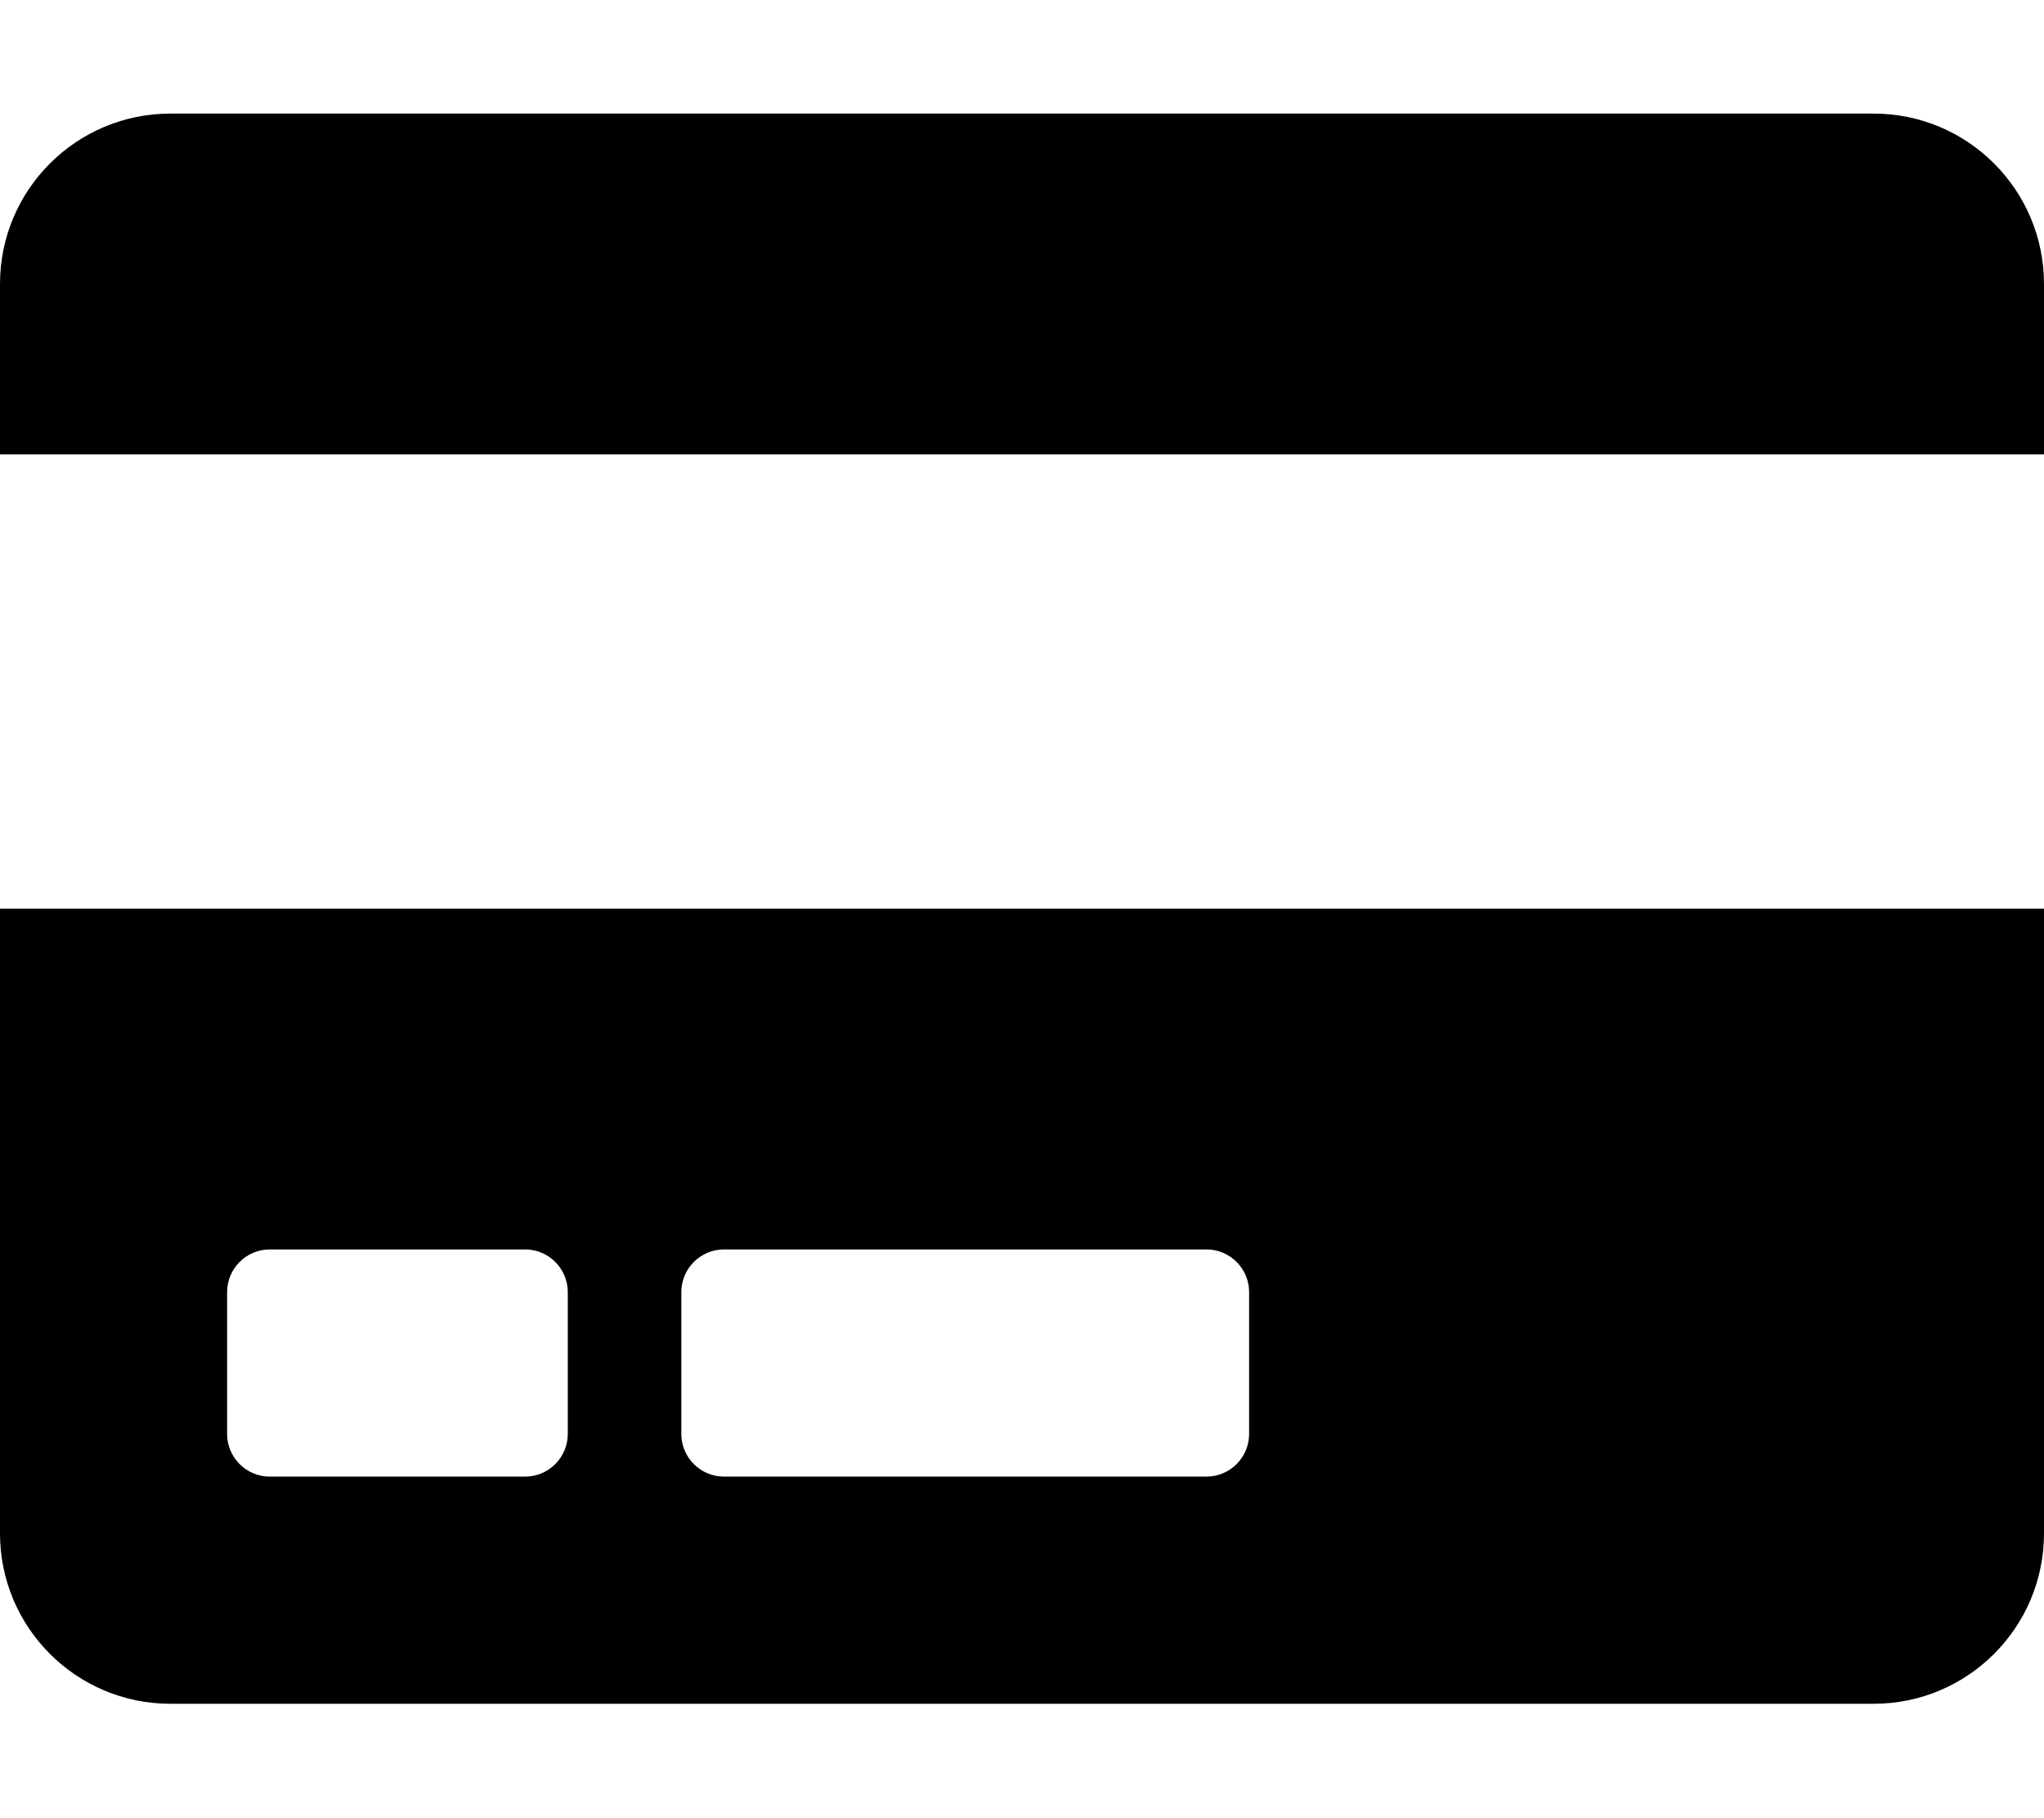
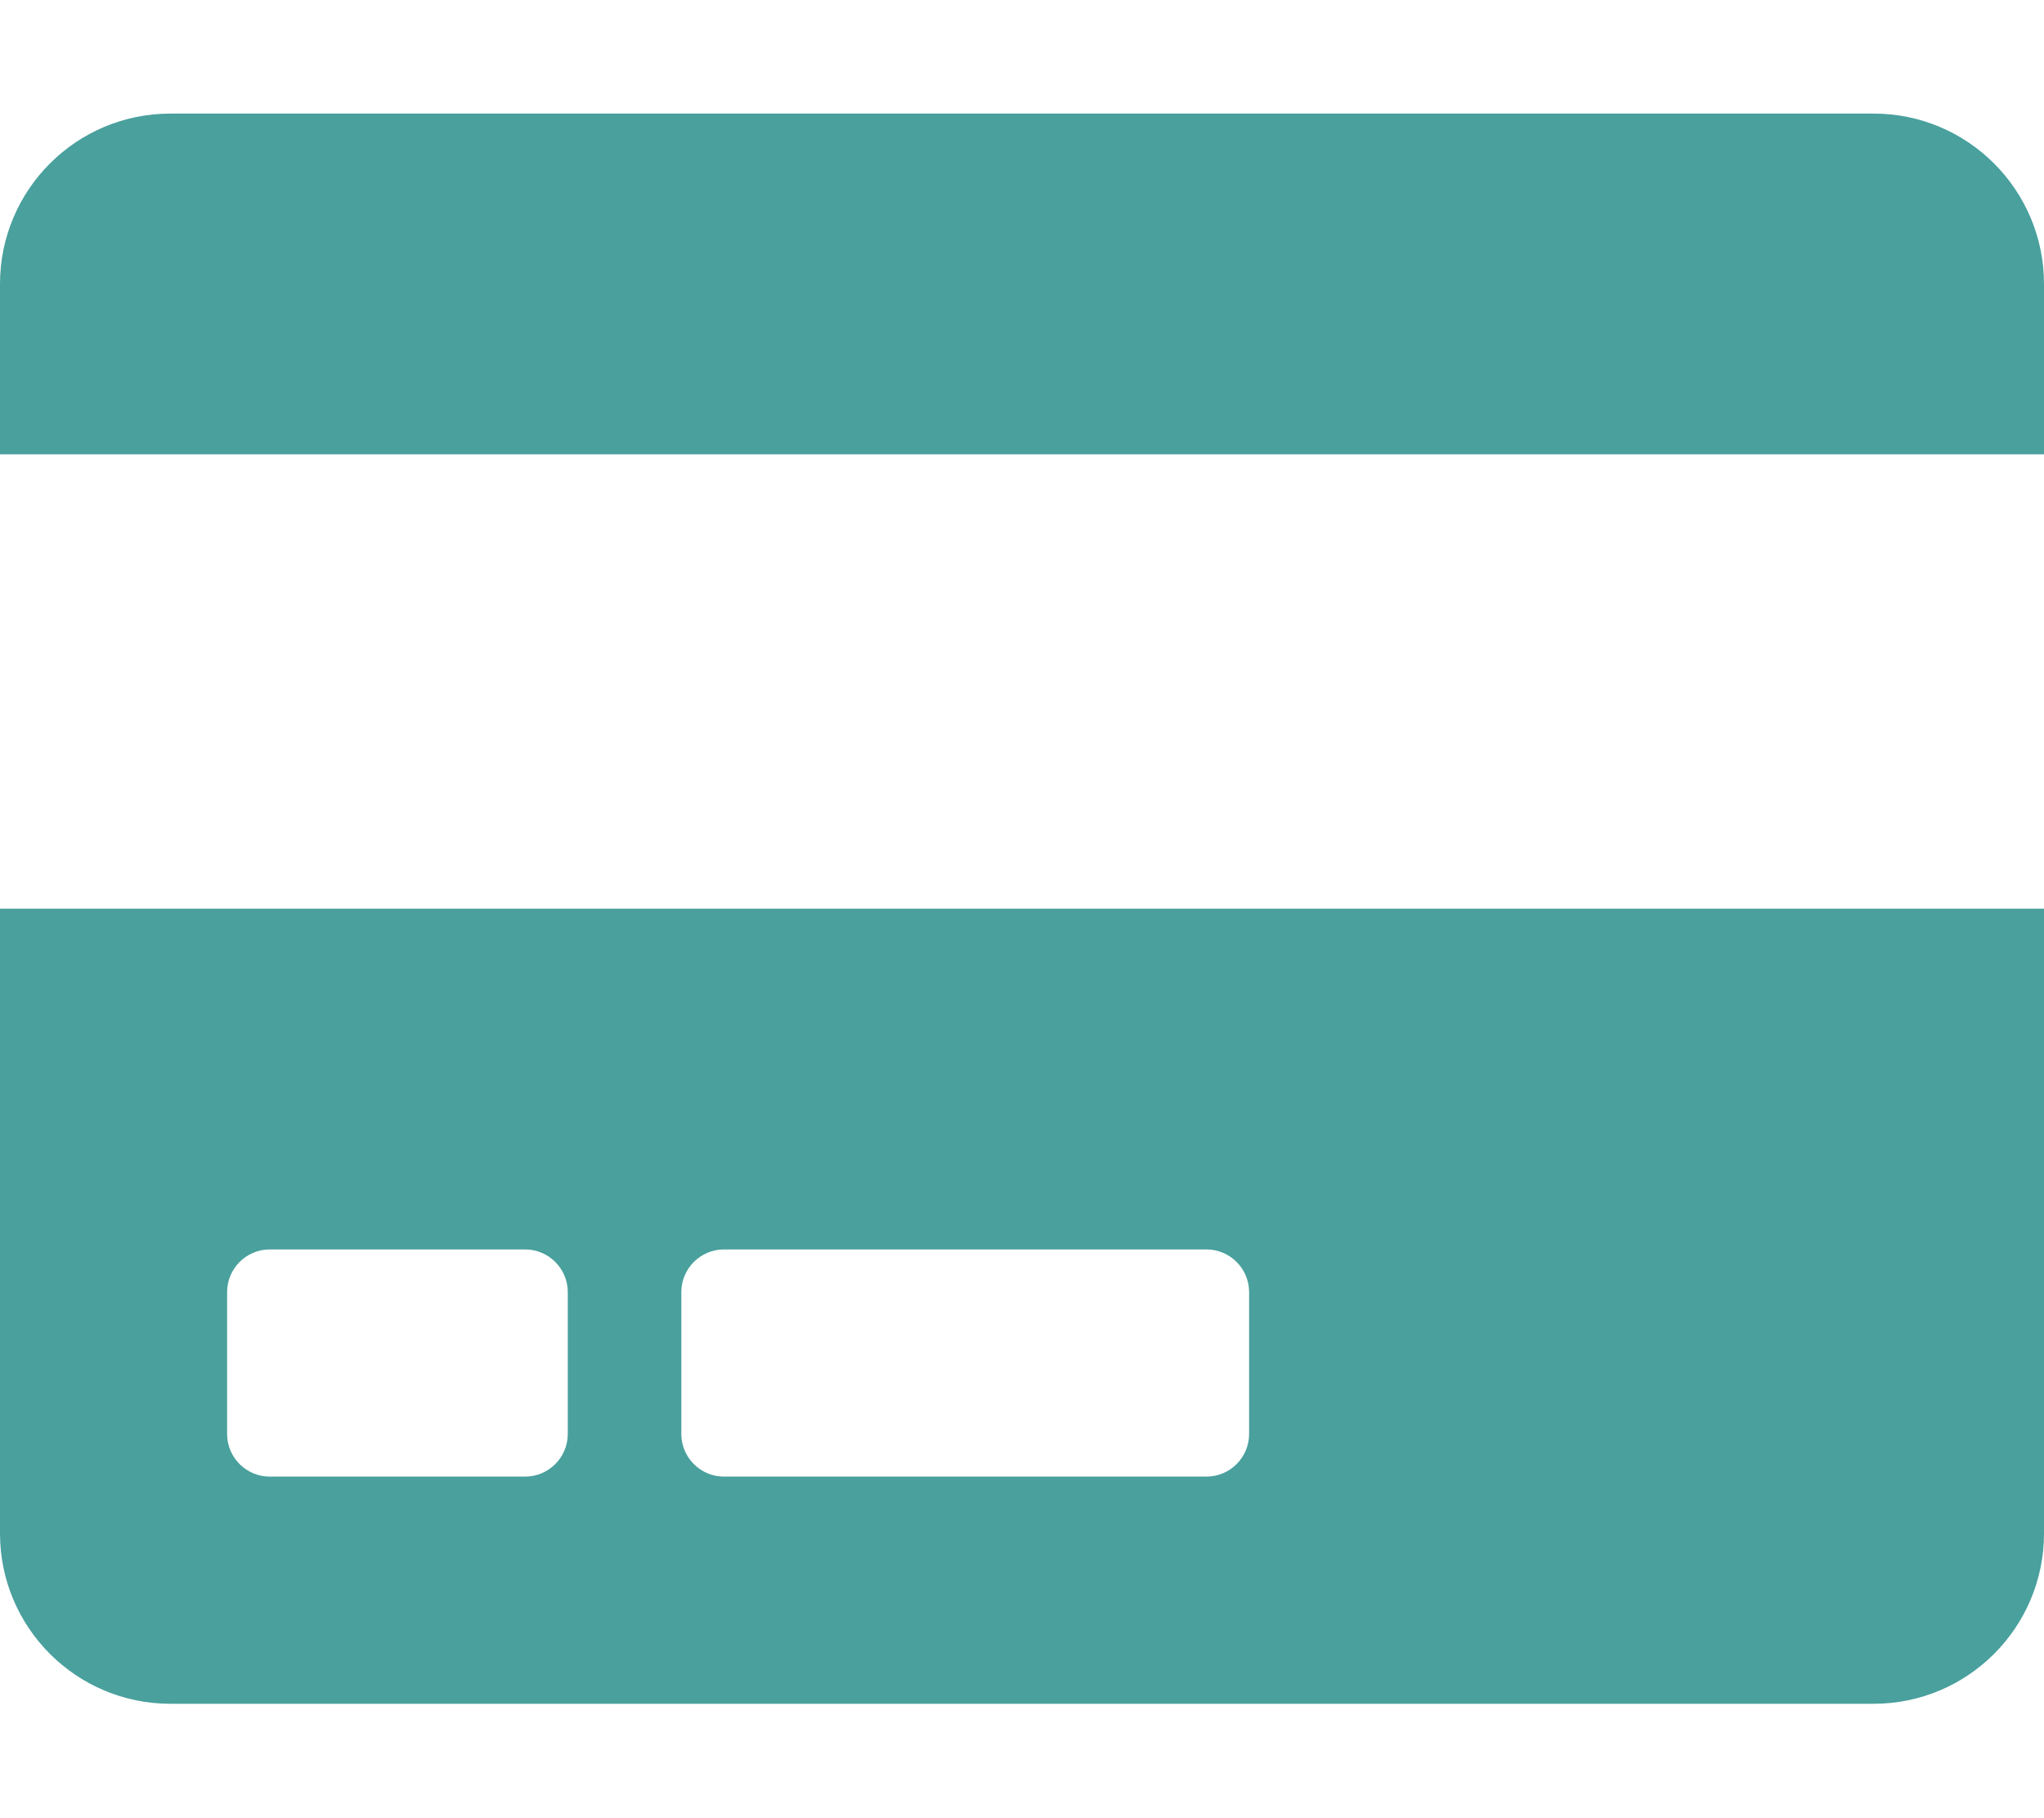
- <svg xmlns="http://www.w3.org/2000/svg" aria-hidden="true" focusable="false" data-prefix="fas" data-icon="credit-card" class="svg-inline--fa fa-credit-card fa-w-18" role="img" viewBox="0 0 576 512">
-   <path fill="currentColor" d="M0 432c0 26.5 21.5 48 48 48h480c26.5 0 48-21.5 48-48V256H0v176zm192-68c0-6.6 5.4-12 12-12h136c6.6 0 12 5.4 12 12v40c0 6.6-5.4 12-12 12H204c-6.6 0-12-5.4-12-12v-40zm-128 0c0-6.6 5.4-12 12-12h72c6.6 0 12 5.4 12 12v40c0 6.6-5.4 12-12 12H76c-6.6 0-12-5.4-12-12v-40zM576 80v48H0V80c0-26.5 21.5-48 48-48h480c26.5 0 48 21.5 48 48z" />
+ <svg xmlns="http://www.w3.org/2000/svg" version="1.1" id="Capa_1" focusable="false" x="0px" y="0px" viewBox="0 0 576 512" style="enable-background:new 0 0 576 512;" xml:space="preserve">
+   <style type="text/css">
+ 	.st0{fill:#49A09D;}
+ </style>
+   <path class="st0" d="M0,432c0,26.5,21.5,48,48,48h480c26.5,0,48-21.5,48-48V256H0V432z M192,364c0-6.6,5.4-12,12-12h136  c6.6,0,12,5.4,12,12v40c0,6.6-5.4,12-12,12H204c-6.6,0-12-5.4-12-12V364z M64,364c0-6.6,5.4-12,12-12h72c6.6,0,12,5.4,12,12v40  c0,6.6-5.4,12-12,12H76c-6.6,0-12-5.4-12-12V364z M576,80v48H0V80c0-26.5,21.5-48,48-48h480C554.5,32,576,53.5,576,80z" />
</svg>
